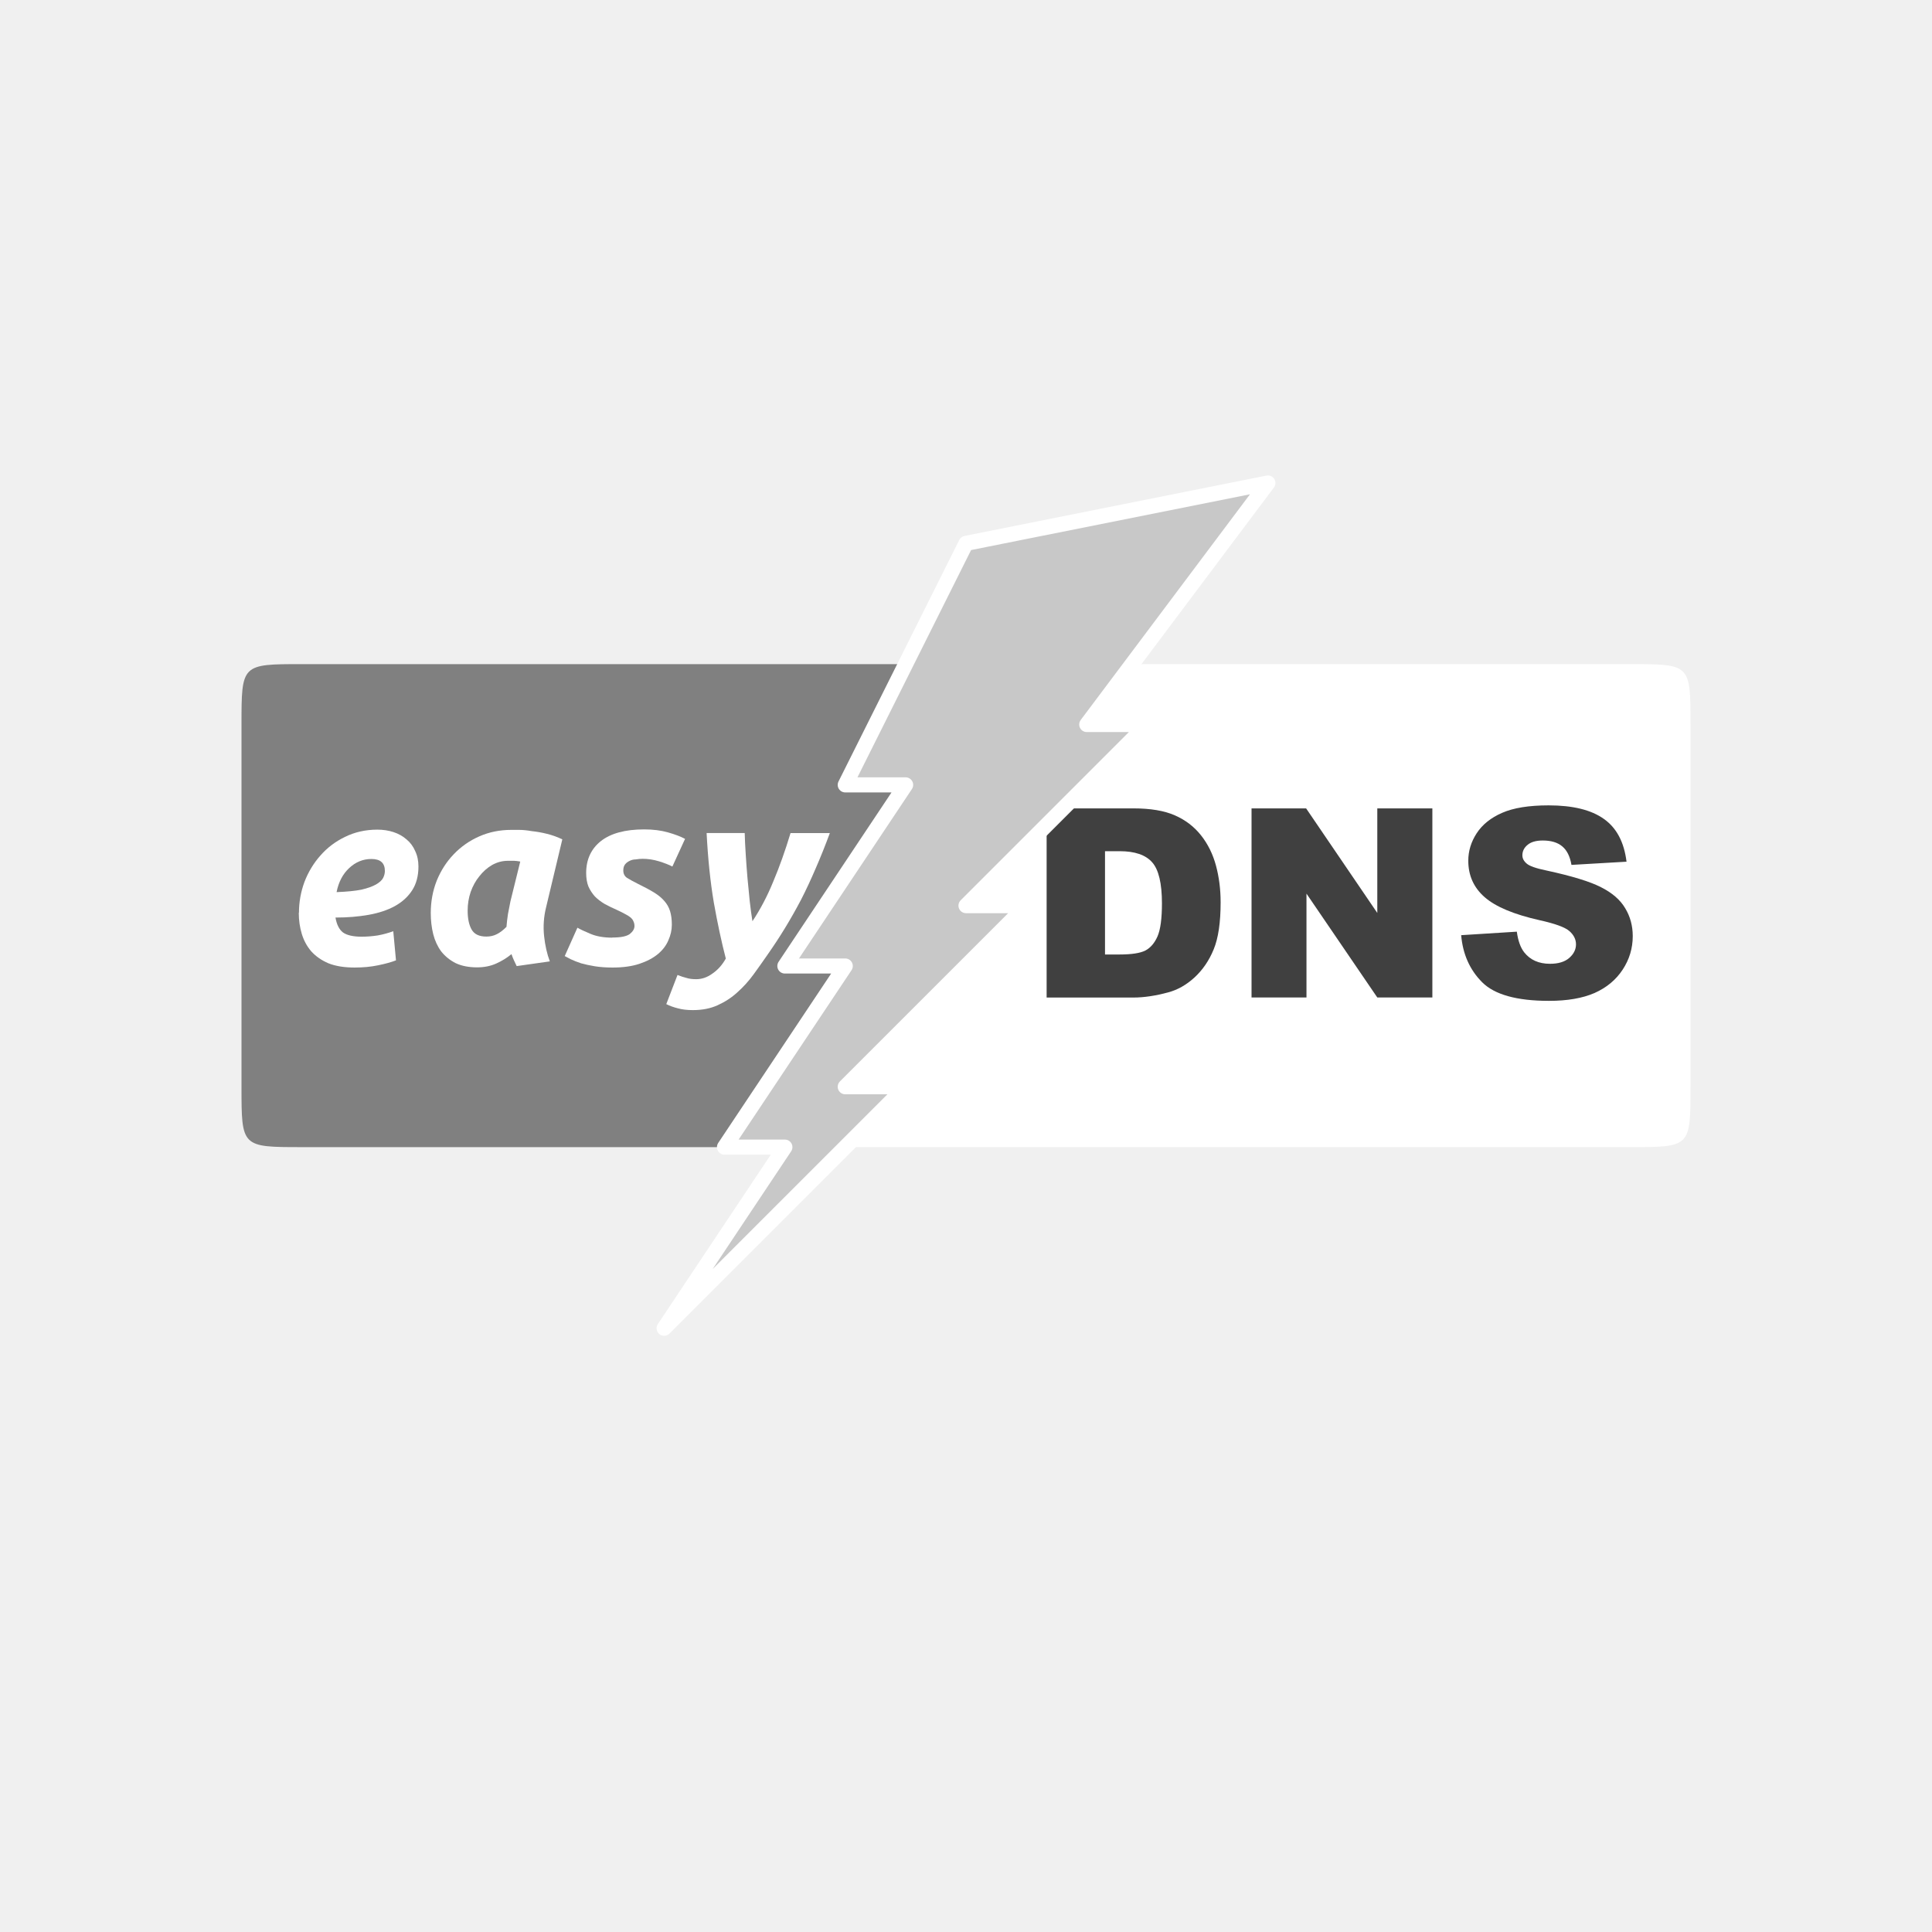
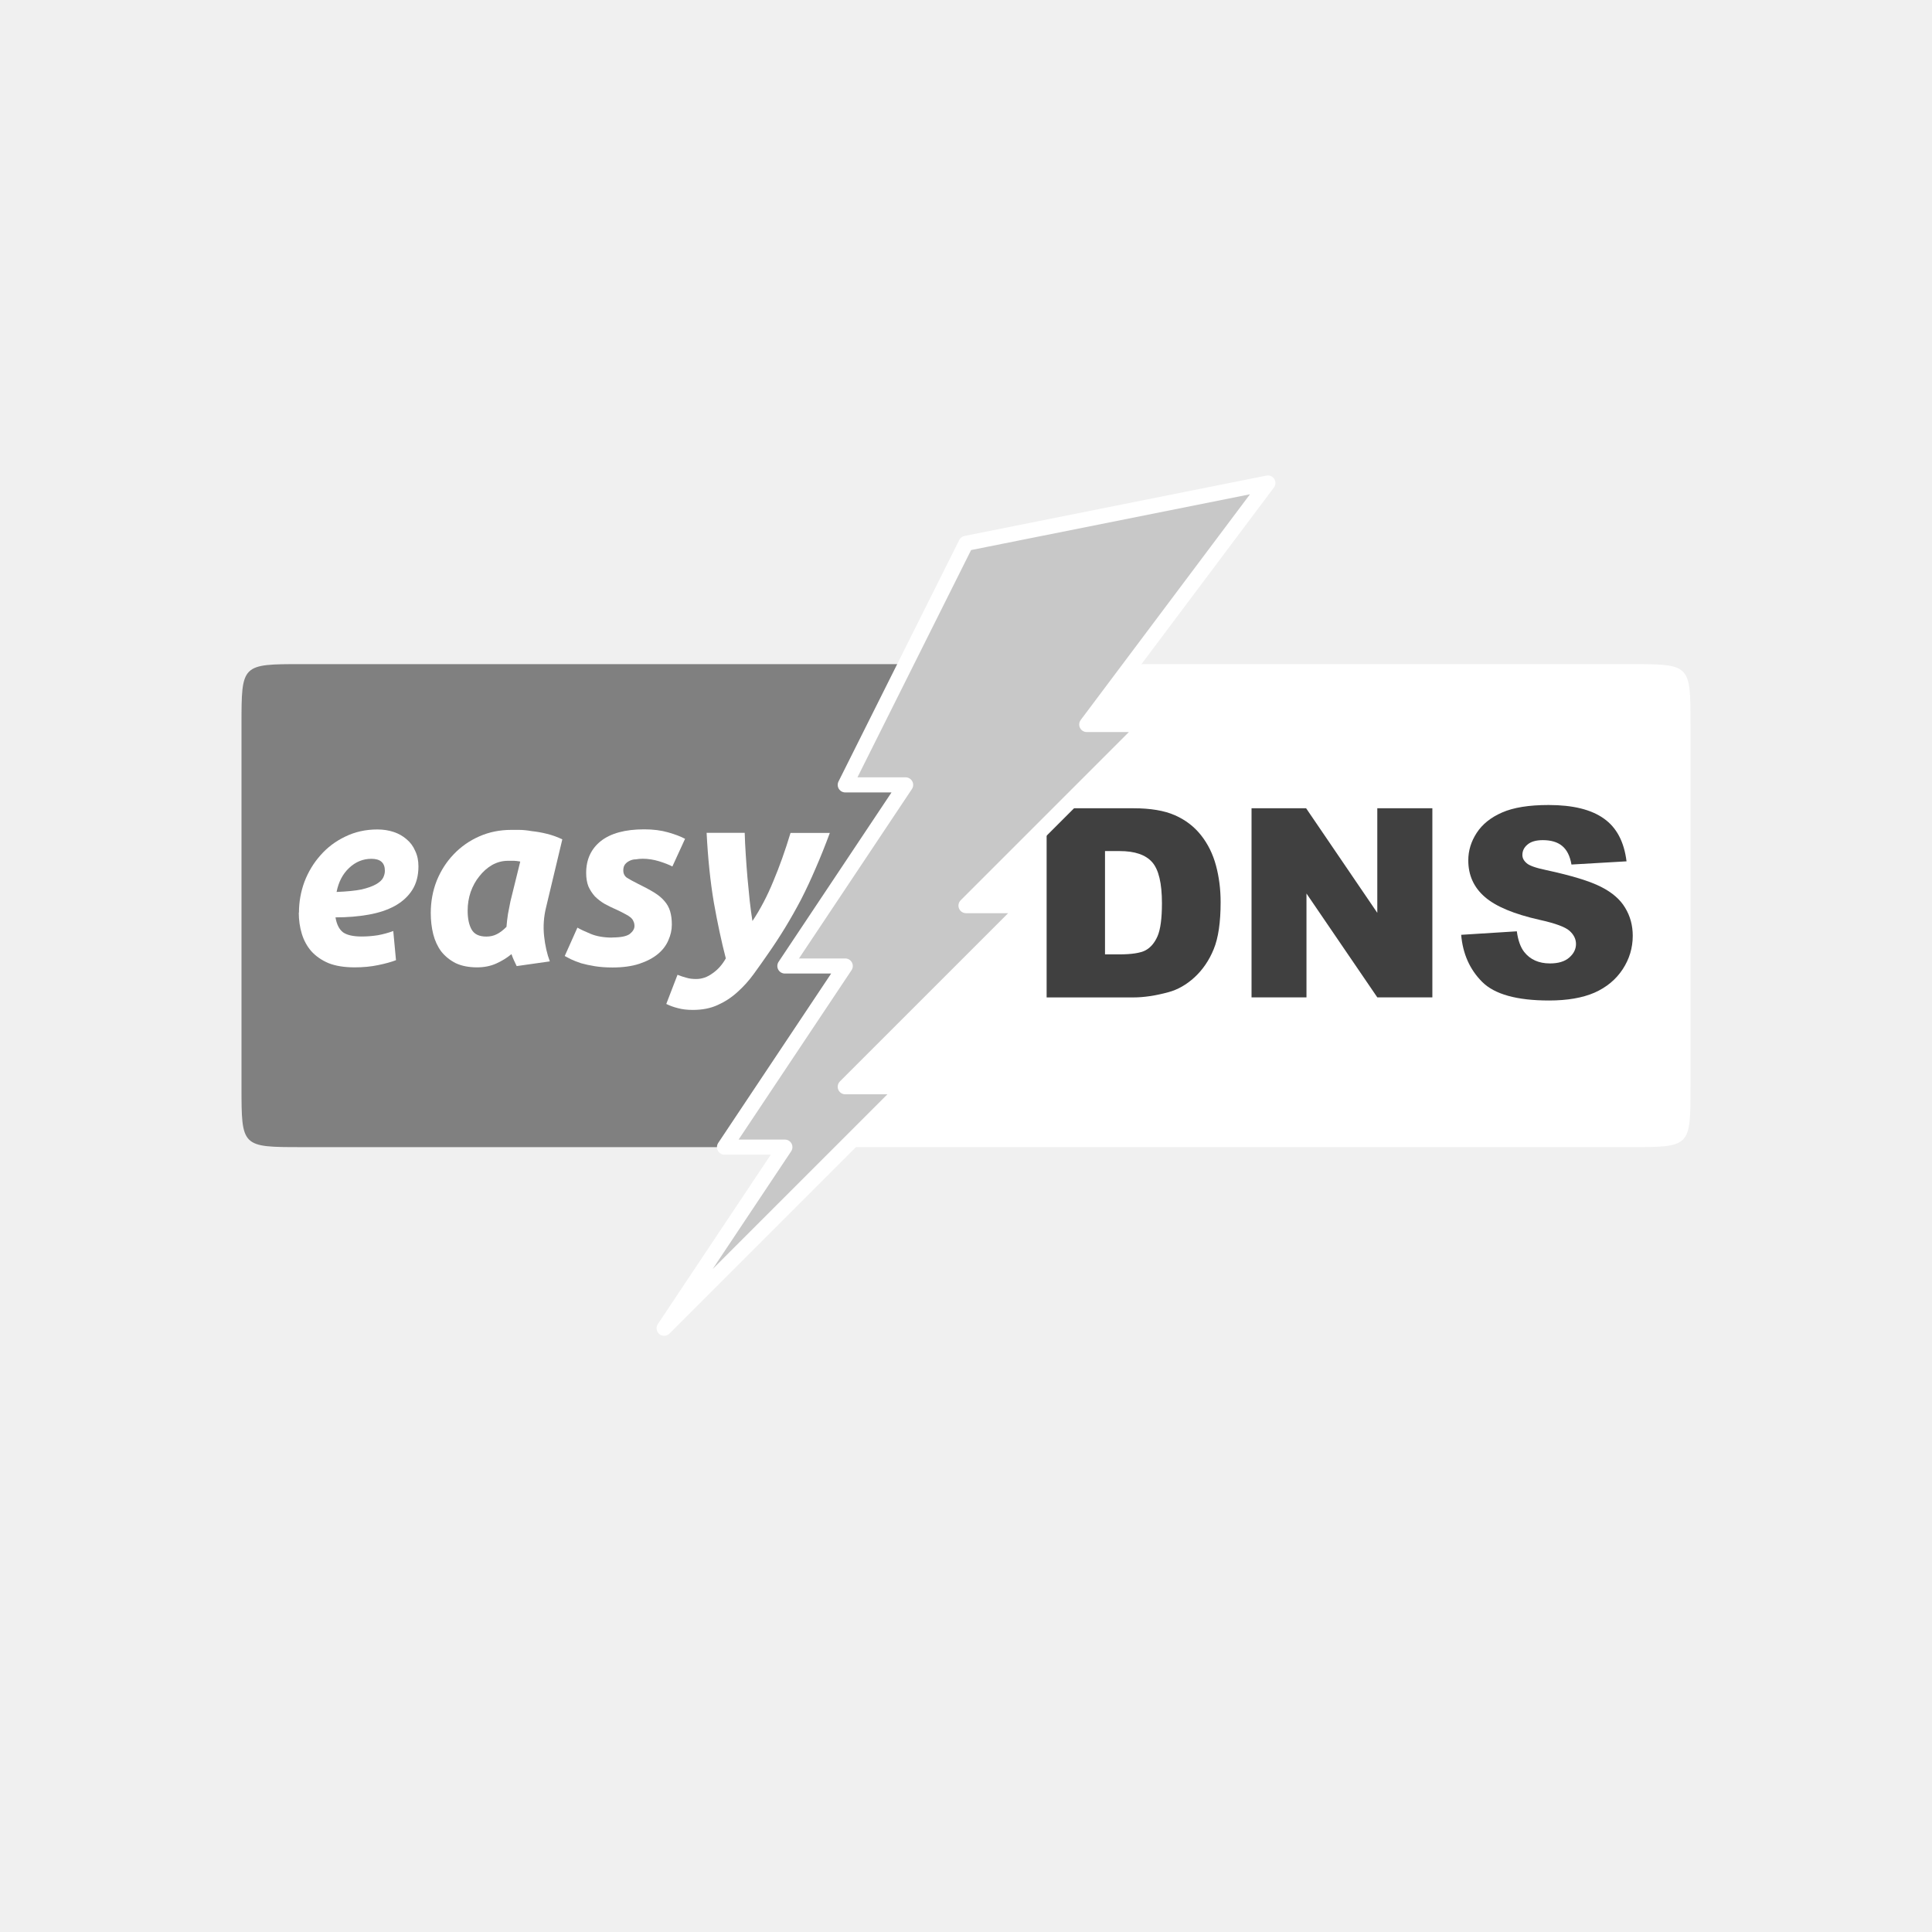
- <svg xmlns="http://www.w3.org/2000/svg" version="1.1" viewBox="0 0 32 32">
-   <g transform="translate(0 -1020.36)">
-     <path d="m17 1031.36-4 8h-8c-1 0-1 0-1-1v-6c0-1 0-1 1-1z" fill-rule="evenodd" fill="#808080" />
-     <path d="m17 1031.36-4 8h14c1 0 1 0 1-1v-6c0-1 0-1-1-1z" fill-rule="evenodd" fill="#fff" />
-     <g fill="#fff" transform="translate(-.0232558 .188508)">
-       <path d="m4.975 1035.29q0-0.264 0.091-0.511 0.095-0.247 0.264-0.437 0.169-0.194 0.408-0.309 0.243-0.12 0.536-0.12 0.144 0 0.268 0.041t0.214 0.12q0.095 0.078 0.144 0.194 0.054 0.111 0.054 0.256 0 0.231-0.103 0.392-0.103 0.161-0.289 0.264-0.181 0.099-0.433 0.144-0.252 0.045-0.549 0.045 0.029 0.173 0.124 0.247 0.099 0.07 0.309 0.07 0.132 0 0.268-0.021 0.136-0.025 0.256-0.07l0.045 0.483q-0.116 0.045-0.297 0.082-0.177 0.037-0.388 0.037-0.256 0-0.433-0.07-0.173-0.074-0.285-0.198-0.107-0.124-0.157-0.289t-0.05-0.351zm1.2-0.891q-0.21 0-0.371 0.153-0.157 0.148-0.206 0.396 0.256-0.01 0.412-0.041 0.157-0.037 0.243-0.087t0.116-0.107q0.029-0.058 0.029-0.116 0-0.198-0.223-0.198z" />
-       <path d="m9.068 1035.2q-0.058 0.235-0.033 0.474 0.025 0.235 0.095 0.421l-0.549 0.078q-0.025-0.049-0.045-0.095-0.021-0.045-0.041-0.103-0.116 0.095-0.256 0.157-0.14 0.062-0.314 0.062-0.206 0-0.355-0.07-0.144-0.074-0.239-0.194-0.091-0.124-0.132-0.285-0.041-0.165-0.041-0.351 0-0.285 0.099-0.536 0.103-0.252 0.281-0.437 0.181-0.19 0.425-0.297 0.243-0.107 0.528-0.107 0.037 0 0.128 0 0.095 0 0.214 0.021 0.12 0.012 0.252 0.045t0.252 0.091l-0.268 1.122zm-0.429-0.759q-0.054-0.01-0.099-0.012-0.041 0-0.103 0-0.14 0-0.264 0.07-0.12 0.07-0.21 0.186-0.091 0.111-0.144 0.26-0.05 0.148-0.05 0.309 0 0.198 0.066 0.314t0.243 0.116q0.095 0 0.169-0.037 0.078-0.037 0.165-0.124 0.008-0.103 0.025-0.214 0.021-0.116 0.041-0.21l0.161-0.652z" />
-       <path d="m10.165 1035.7q0.21 0 0.289-0.058 0.078-0.062 0.078-0.132 0-0.045-0.017-0.078-0.012-0.033-0.045-0.062-0.033-0.029-0.091-0.058-0.058-0.033-0.148-0.074-0.103-0.045-0.194-0.095-0.091-0.054-0.161-0.124-0.066-0.074-0.107-0.165-0.037-0.095-0.037-0.223 0-0.334 0.243-0.528 0.247-0.194 0.718-0.194 0.223 0 0.396 0.05 0.173 0.049 0.281 0.107l-0.21 0.458q-0.087-0.045-0.223-0.087-0.136-0.041-0.268-0.041-0.058 0-0.116 0.01-0.054 0-0.103 0.025-0.045 0.021-0.074 0.058t-0.029 0.099q0 0.082 0.062 0.124 0.066 0.041 0.181 0.099 0.161 0.078 0.268 0.144 0.107 0.066 0.169 0.14 0.066 0.074 0.095 0.169 0.029 0.095 0.029 0.223 0 0.132-0.058 0.26-0.054 0.128-0.173 0.227-0.12 0.099-0.305 0.161-0.186 0.062-0.446 0.062-0.161 0-0.293-0.021-0.128-0.021-0.227-0.049-0.099-0.033-0.169-0.066-0.066-0.033-0.103-0.054l0.21-0.47q0.07 0.041 0.219 0.103 0.148 0.062 0.359 0.062z" />
-       <path d="m13.768 1033.97q-0.116 0.314-0.235 0.586-0.116 0.272-0.243 0.52-0.128 0.243-0.264 0.466-0.136 0.223-0.289 0.441-0.111 0.161-0.231 0.326t-0.268 0.297q-0.144 0.132-0.326 0.214-0.177 0.082-0.412 0.082-0.144 0-0.247-0.029-0.103-0.025-0.194-0.07l0.186-0.483q0.083 0.033 0.148 0.049 0.066 0.021 0.161 0.021 0.144 0 0.272-0.095 0.132-0.091 0.219-0.247-0.107-0.412-0.198-0.924-0.087-0.511-0.12-1.155h0.631q0.004 0.161 0.017 0.355 0.012 0.194 0.029 0.392 0.017 0.194 0.037 0.38 0.021 0.186 0.045 0.334 0.198-0.297 0.346-0.66 0.153-0.363 0.285-0.8h0.652z" />
+ <svg xmlns="http://www.w3.org/2000/svg" width="32" height="32" viewBox="0 0 32 32" id="svg2" version="1.1">
+   <defs id="defs4" />
+   <g id="layer1" transform="translate(0,-1020.362)">
+     <path style="fill:#808080;fill-opacity:1;fill-rule:evenodd;stroke:none;stroke-width:1px;stroke-linecap:butt;stroke-linejoin:miter;stroke-opacity:1" d="m 17,1031.362 -4,8 -8,0 c -1,0 -1,0 -1,-1 l 0,-6 c 0,-1 0,-1 1,-1 z" id="path4458" />
+     <path style="fill:#ffffff;fill-opacity:1;fill-rule:evenodd;stroke:none;stroke-width:1px;stroke-linecap:butt;stroke-linejoin:miter;stroke-opacity:1" d="m 17,1031.362 -4,8 14,0 c 1,0 1,0 1,-1 l 0,-6 c 0,-1 0,-1 -1,-1 z" id="path4460" />
+     <g style="font-style:normal;font-variant:normal;font-weight:normal;font-stretch:normal;font-size:8px;line-height:125%;font-family:Sans;-inkscape-font-specification:Sans;letter-spacing:0px;word-spacing:0px;fill:#ffffff;fill-opacity:1;stroke:none;stroke-width:1px;stroke-linecap:butt;stroke-linejoin:miter;stroke-opacity:1" id="text4468" transform="translate(-0.02325581,0.1885081)">
+       <path d="m 4.975,1035.289 q 0,-0.264 0.091,-0.511 0.095,-0.247 0.264,-0.437 0.169,-0.194 0.408,-0.309 0.243,-0.12 0.536,-0.12 0.144,0 0.268,0.041 0.124,0.041 0.214,0.12 0.095,0.078 0.144,0.194 0.054,0.111 0.054,0.256 0,0.231 -0.103,0.392 -0.103,0.161 -0.289,0.264 -0.181,0.099 -0.433,0.144 -0.252,0.045 -0.549,0.045 0.029,0.173 0.124,0.247 0.099,0.07 0.309,0.07 0.132,0 0.268,-0.021 0.136,-0.025 0.256,-0.07 l 0.045,0.483 q -0.116,0.045 -0.297,0.082 -0.177,0.037 -0.388,0.037 -0.256,0 -0.433,-0.07 -0.173,-0.074 -0.285,-0.198 -0.107,-0.124 -0.157,-0.289 -0.05,-0.165 -0.05,-0.351 z m 1.2,-0.891 q -0.21,0 -0.371,0.153 -0.157,0.148 -0.206,0.396 0.256,-0.01 0.412,-0.041 0.157,-0.037 0.243,-0.087 0.087,-0.05 0.116,-0.107 0.029,-0.058 0.029,-0.116 0,-0.198 -0.223,-0.198 z" style="font-style:italic;font-variant:normal;font-weight:bold;font-stretch:normal;font-size:4.125px;font-family:Ubuntu;-inkscape-font-specification:'Ubuntu Bold Italic';fill:#ffffff;fill-opacity:1" id="path4473" />
+       <path d="m 9.068,1035.202 q -0.058,0.235 -0.033,0.474 0.025,0.235 0.095,0.421 l -0.549,0.078 q -0.025,-0.049 -0.045,-0.095 -0.021,-0.045 -0.041,-0.103 -0.116,0.095 -0.256,0.157 -0.14,0.062 -0.314,0.062 -0.206,0 -0.355,-0.07 -0.144,-0.074 -0.239,-0.194 -0.091,-0.124 -0.132,-0.285 -0.041,-0.165 -0.041,-0.351 0,-0.285 0.099,-0.536 0.103,-0.252 0.281,-0.437 0.181,-0.19 0.425,-0.297 0.243,-0.107 0.528,-0.107 0.037,0 0.128,0 0.095,0 0.214,0.021 0.12,0.012 0.252,0.045 0.132,0.033 0.252,0.091 l -0.268,1.122 z m -0.429,-0.759 q -0.054,-0.01 -0.099,-0.012 -0.041,0 -0.103,0 -0.14,0 -0.264,0.07 -0.12,0.07 -0.21,0.186 -0.091,0.111 -0.144,0.26 -0.05,0.148 -0.05,0.309 0,0.198 0.066,0.314 0.066,0.116 0.243,0.116 0.095,0 0.169,-0.037 0.078,-0.037 0.165,-0.124 0.008,-0.103 0.025,-0.214 0.021,-0.116 0.041,-0.21 l 0.161,-0.652 z" style="font-style:italic;font-variant:normal;font-weight:bold;font-stretch:normal;font-size:4.125px;font-family:Ubuntu;-inkscape-font-specification:'Ubuntu Bold Italic';fill:#ffffff;fill-opacity:1" id="path4475" />
+       <path d="m 10.165,1035.701 q 0.21,0 0.289,-0.058 0.078,-0.062 0.078,-0.132 0,-0.045 -0.017,-0.078 -0.012,-0.033 -0.045,-0.062 -0.033,-0.029 -0.091,-0.058 -0.058,-0.033 -0.148,-0.074 -0.103,-0.045 -0.194,-0.095 -0.091,-0.054 -0.161,-0.124 -0.066,-0.074 -0.107,-0.165 -0.037,-0.095 -0.037,-0.223 0,-0.334 0.243,-0.528 0.247,-0.194 0.718,-0.194 0.223,0 0.396,0.05 0.173,0.049 0.281,0.107 l -0.21,0.458 q -0.087,-0.045 -0.223,-0.087 -0.136,-0.041 -0.268,-0.041 -0.058,0 -0.116,0.01 -0.054,0 -0.103,0.025 -0.045,0.021 -0.074,0.058 -0.029,0.037 -0.029,0.099 0,0.082 0.062,0.124 0.066,0.041 0.181,0.099 0.161,0.078 0.268,0.144 0.107,0.066 0.169,0.14 0.066,0.074 0.095,0.169 0.029,0.095 0.029,0.223 0,0.132 -0.058,0.26 -0.054,0.128 -0.173,0.227 -0.12,0.099 -0.305,0.161 -0.186,0.062 -0.446,0.062 -0.161,0 -0.293,-0.021 -0.128,-0.021 -0.227,-0.049 -0.099,-0.033 -0.169,-0.066 -0.066,-0.033 -0.103,-0.054 l 0.21,-0.47 q 0.07,0.041 0.219,0.103 0.148,0.062 0.359,0.062 z" style="font-style:italic;font-variant:normal;font-weight:bold;font-stretch:normal;font-size:4.125px;font-family:Ubuntu;-inkscape-font-specification:'Ubuntu Bold Italic';fill:#ffffff;fill-opacity:1" id="path4477" />
+       <path d="m 13.768,1033.969 q -0.116,0.314 -0.235,0.586 -0.116,0.272 -0.243,0.52 -0.128,0.243 -0.264,0.466 -0.136,0.223 -0.289,0.441 -0.111,0.161 -0.231,0.326 -0.12,0.165 -0.268,0.297 -0.144,0.132 -0.326,0.214 -0.177,0.082 -0.412,0.082 -0.144,0 -0.247,-0.029 -0.103,-0.025 -0.194,-0.07 l 0.186,-0.483 q 0.083,0.033 0.148,0.049 0.066,0.021 0.161,0.021 0.144,0 0.272,-0.095 0.132,-0.091 0.219,-0.247 -0.107,-0.412 -0.198,-0.924 -0.087,-0.511 -0.12,-1.155 l 0.631,0 q 0.004,0.161 0.017,0.355 0.012,0.194 0.029,0.392 0.017,0.194 0.037,0.38 0.021,0.186 0.045,0.334 0.198,-0.297 0.346,-0.66 0.153,-0.363 0.285,-0.8 l 0.652,0 z" style="font-style:italic;font-variant:normal;font-weight:bold;font-stretch:normal;font-size:4.125px;font-family:Ubuntu;-inkscape-font-specification:'Ubuntu Bold Italic';fill:#ffffff;fill-opacity:1" id="path4479" />
    </g>
-     <g fill="#404040" transform="translate(-1.99859 .519388)">
-       <path d="m19.333 1033.23h1.438q0.425 0 0.686 0.115 0.263 0.115 0.434 0.331 0.171 0.216 0.248 0.502 0.077 0.286 0.077 0.607 0 0.502-0.115 0.78-0.113 0.276-0.316 0.464-0.203 0.186-0.436 0.248-0.318 0.086-0.577 0.086h-1.438v-3.132zm0.968 0.709v1.711h0.237q0.303 0 0.432-0.066 0.128-0.068 0.201-0.235 0.073-0.169 0.073-0.545 0-0.498-0.162-0.681-0.162-0.184-0.538-0.184h-0.241z" />
-       <path d="m22.728 1033.23h0.904l1.179 1.732v-1.732h0.912v3.132h-0.912l-1.173-1.72v1.72h-0.91v-3.132z" />
-       <path d="m26.201 1035.33 0.921-0.058q0.03 0.224 0.122 0.342 0.15 0.19 0.427 0.19 0.207 0 0.318-0.096 0.113-0.098 0.113-0.226 0-0.122-0.107-0.218-0.107-0.096-0.496-0.182-0.637-0.143-0.908-0.38-0.273-0.237-0.273-0.605 0-0.241 0.139-0.455 0.141-0.216 0.421-0.338 0.282-0.124 0.771-0.124 0.6 0 0.914 0.224 0.316 0.222 0.376 0.709l-0.912 0.053q-0.036-0.211-0.154-0.308-0.115-0.096-0.32-0.096-0.169 0-0.254 0.073-0.085 0.07-0.085 0.173 0 0.075 0.07 0.135 0.068 0.062 0.325 0.115 0.634 0.137 0.908 0.278 0.276 0.139 0.399 0.346 0.126 0.207 0.126 0.464 0 0.301-0.167 0.555t-0.466 0.387q-0.299 0.13-0.754 0.13-0.799 0-1.107-0.308-0.308-0.308-0.348-0.782z" />
+     <g style="font-style:normal;font-variant:normal;font-weight:normal;font-stretch:normal;font-size:8px;line-height:125%;font-family:Elegante;-inkscape-font-specification:Elegante;letter-spacing:0px;word-spacing:0px;fill:#404040;fill-opacity:1;stroke:none;stroke-width:1px;stroke-linecap:butt;stroke-linejoin:miter;stroke-opacity:1" id="text4481" transform="translate(-1.998588,0.5193884)">
+       <path d="m 19.333,1033.23 1.438,0 q 0.425,0 0.686,0.115 0.263,0.115 0.434,0.331 0.171,0.216 0.248,0.502 0.077,0.286 0.077,0.607 0,0.502 -0.115,0.78 -0.113,0.276 -0.316,0.464 -0.203,0.186 -0.436,0.248 -0.318,0.086 -0.577,0.086 l -1.438,0 0,-3.132 z m 0.968,0.709 0,1.711 0.237,0 q 0.303,0 0.432,-0.066 0.128,-0.068 0.201,-0.235 0.073,-0.169 0.073,-0.545 0,-0.498 -0.162,-0.681 -0.162,-0.184 -0.538,-0.184 l -0.241,0 z" style="font-style:normal;font-variant:normal;font-weight:normal;font-stretch:normal;font-size:4.375px;font-family:'Arial Black';-inkscape-font-specification:'Arial Black, ';fill:#404040;fill-opacity:1" id="path4512" />
+       <path d="m 22.728,1033.23 0.904,0 1.179,1.732 0,-1.732 0.912,0 0,3.132 -0.912,0 -1.173,-1.72 0,1.72 -0.91,0 0,-3.132 z" style="font-style:normal;font-variant:normal;font-weight:normal;font-stretch:normal;font-size:4.375px;font-family:'Arial Black';-inkscape-font-specification:'Arial Black, ';fill:#404040;fill-opacity:1" id="path4514" />
+       <path d="m 26.201,1035.326 0.921,-0.058 q 0.03,0.224 0.122,0.342 0.15,0.19 0.427,0.19 0.207,0 0.318,-0.096 0.113,-0.098 0.113,-0.226 0,-0.122 -0.107,-0.218 -0.107,-0.096 -0.496,-0.182 -0.637,-0.143 -0.908,-0.38 -0.273,-0.237 -0.273,-0.605 0,-0.241 0.139,-0.455 0.141,-0.216 0.421,-0.338 0.282,-0.124 0.771,-0.124 0.6,0 0.914,0.224 0.316,0.222 0.376,0.709 l -0.912,0.053 q -0.036,-0.211 -0.154,-0.308 -0.115,-0.096 -0.32,-0.096 -0.169,0 -0.254,0.073 -0.085,0.07 -0.085,0.173 0,0.075 0.07,0.135 0.068,0.062 0.325,0.115 0.634,0.137 0.908,0.278 0.276,0.139 0.399,0.346 0.126,0.207 0.126,0.464 0,0.301 -0.167,0.555 -0.167,0.254 -0.466,0.387 -0.299,0.13 -0.754,0.13 -0.799,0 -1.107,-0.308 -0.308,-0.308 -0.348,-0.782 z" style="font-style:normal;font-variant:normal;font-weight:normal;font-stretch:normal;font-size:4.375px;font-family:'Arial Black';-inkscape-font-specification:'Arial Black, ';fill:#404040;fill-opacity:1" id="path4516" />
    </g>
-     <path stroke-linejoin="round" d="m16 1029.36-2 4h1l-2 3h1l-2 3h1l-2 3 4-4h-1l3-3h-1l3-3h-1l3-4z" fill-rule="evenodd" stroke="#fff" stroke-linecap="round" stroke-width=".25" fill="#c8c8c8" />
+     <path style="fill:#c8c8c8;fill-opacity:1;fill-rule:evenodd;stroke:#ffffff;stroke-width:0.25;stroke-linecap:round;stroke-linejoin:round;stroke-opacity:1;stroke-miterlimit:4;stroke-dasharray:none" d="m 16,1029.362 -2,4 1,0 -2,3 1,0 -2,3 1,0 -2,3 4,-4 -1,0 3,-3 -1,0 3,-3 -1,0 3,-4 z" id="path4456" />
  </g>
</svg>
